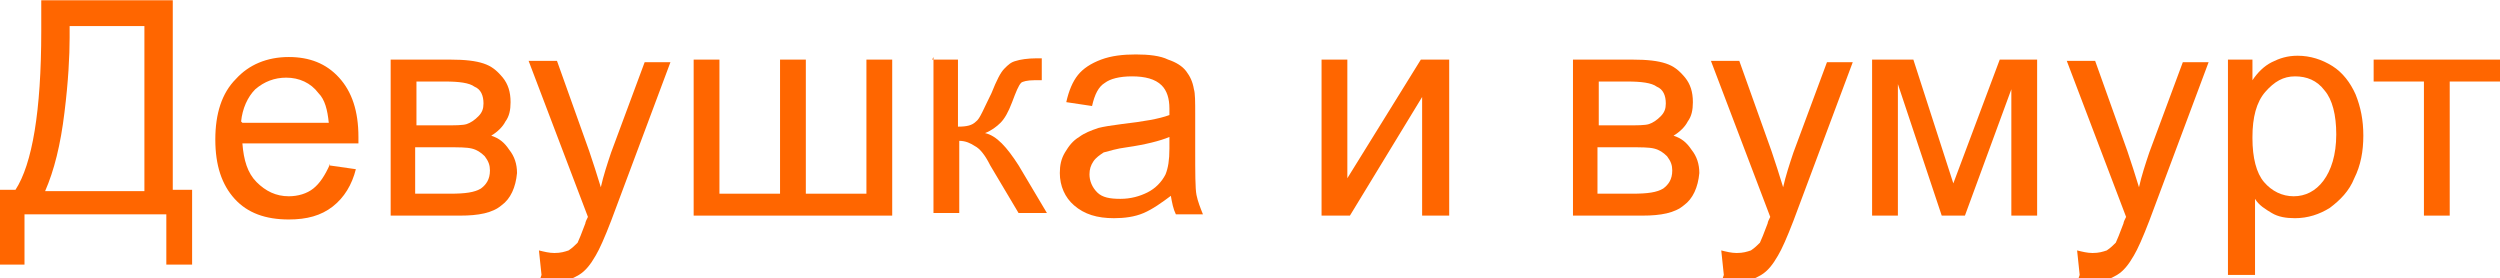
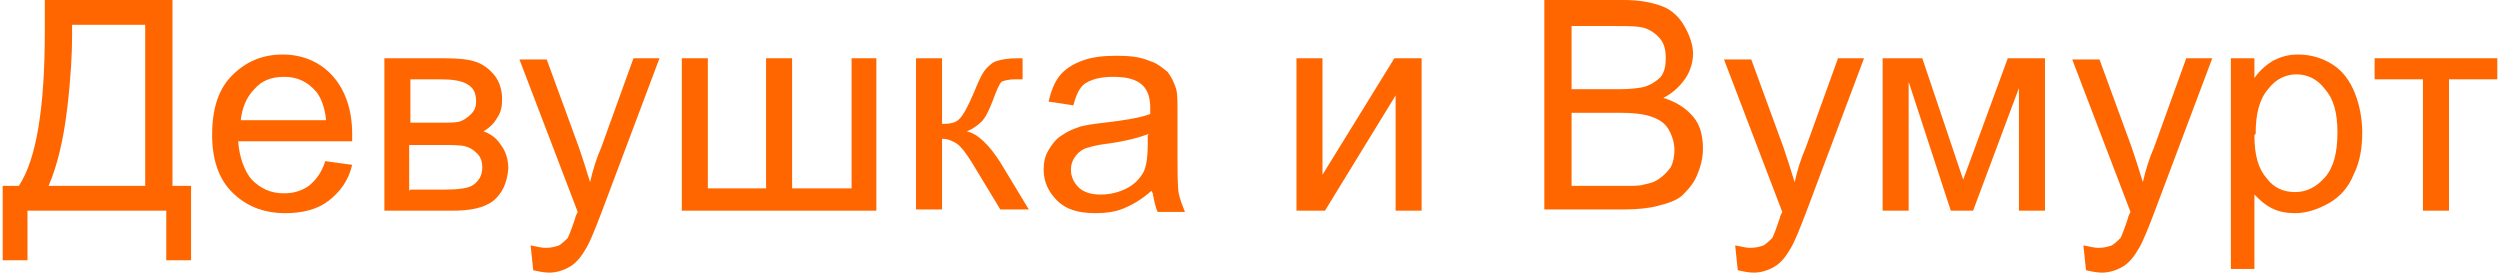
- <svg xmlns="http://www.w3.org/2000/svg" xml:space="preserve" width="21.311mm" height="2.368mm" version="1.1" style="shape-rendering:geometricPrecision; text-rendering:geometricPrecision; image-rendering:optimizeQuality; fill-rule:evenodd; clip-rule:evenodd" viewBox="0 0 19.39 2.15">
+ <svg xmlns="http://www.w3.org/2000/svg" xml:space="preserve" width="21.714mm" height="2.368mm" version="1.1" style="shape-rendering:geometricPrecision; text-rendering:geometricPrecision; image-rendering:optimizeQuality; fill-rule:evenodd; clip-rule:evenodd" viewBox="0 0 20.13 2.2">
  <defs>
    <style type="text/css">
   
    .str0 {stroke:#FF6600;stroke-width:0;stroke-miterlimit:22.926}
    .fil1 {fill:none;fill-rule:nonzero}
    .fil0 {fill:#FF6600;fill-rule:nonzero}
   
  </style>
  </defs>
  <g id="Слой_x0020_1">
-     <path class="fil0" d="M0.33 0l1.01 0 0 1.47 0.15 0 0 0.58 -0.2 0 0 -0.39 -1.1 0 0 0.39 -0.2 0 0 -0.58 0.13 0c0.13,-0.2 0.2,-0.61 0.2,-1.23l0 -0.24zm0.79 0.2l-0.58 0 0 0.09c0,0.14 -0.01,0.34 -0.04,0.58 -0.03,0.25 -0.08,0.45 -0.15,0.61l0.77 0 0 -1.27z" />
-     <path id="_1" class="fil0" d="M2.55 1.28l0.21 0.03c-0.03,0.12 -0.09,0.22 -0.18,0.29 -0.09,0.07 -0.2,0.1 -0.34,0.1 -0.18,0 -0.32,-0.05 -0.42,-0.16 -0.1,-0.11 -0.15,-0.26 -0.15,-0.46 0,-0.2 0.05,-0.36 0.16,-0.47 0.1,-0.11 0.24,-0.17 0.41,-0.17 0.16,0 0.29,0.05 0.39,0.16 0.1,0.11 0.15,0.26 0.15,0.46 0,0.01 -0,0.03 -0,0.05l-0.9 0c0.01,0.13 0.04,0.23 0.11,0.3 0.07,0.07 0.15,0.11 0.25,0.11 0.07,0 0.14,-0.02 0.19,-0.06 0.05,-0.04 0.09,-0.1 0.13,-0.19zm-0.67 -0.33l0.67 0c-0.01,-0.1 -0.03,-0.18 -0.08,-0.23 -0.06,-0.08 -0.15,-0.12 -0.25,-0.12 -0.09,0 -0.17,0.03 -0.24,0.09 -0.06,0.06 -0.1,0.15 -0.11,0.25z" />
-     <path id="_2" class="fil0" d="M3.02 0.46l0.47 0c0.12,0 0.2,0.01 0.26,0.03 0.06,0.02 0.1,0.05 0.15,0.11 0.04,0.05 0.06,0.11 0.06,0.19 0,0.06 -0.01,0.11 -0.04,0.15 -0.02,0.04 -0.06,0.08 -0.11,0.11 0.06,0.02 0.1,0.05 0.14,0.11 0.04,0.05 0.06,0.11 0.06,0.18 -0.01,0.11 -0.05,0.2 -0.12,0.25 -0.07,0.06 -0.18,0.08 -0.32,0.08l-0.54 0 0 -1.21zm0.2 0.51l0.22 0c0.09,0 0.15,-0 0.18,-0.01 0.03,-0.01 0.06,-0.03 0.09,-0.06 0.03,-0.03 0.04,-0.06 0.04,-0.1 0,-0.06 -0.02,-0.11 -0.07,-0.13 -0.04,-0.03 -0.12,-0.04 -0.23,-0.04l-0.22 0 0 0.34zm0 0.53l0.27 0c0.12,0 0.19,-0.01 0.24,-0.04 0.04,-0.03 0.07,-0.07 0.07,-0.14 0,-0.04 -0.01,-0.07 -0.04,-0.11 -0.03,-0.03 -0.06,-0.05 -0.1,-0.06 -0.04,-0.01 -0.1,-0.01 -0.19,-0.01l-0.25 0 0 0.36z" />
-     <path id="_3" class="fil0" d="M4.2 2.13l-0.02 -0.19c0.04,0.01 0.08,0.02 0.12,0.02 0.05,0 0.08,-0.01 0.11,-0.02 0.03,-0.02 0.05,-0.04 0.07,-0.06 0.01,-0.02 0.03,-0.07 0.06,-0.15 0,-0.01 0.01,-0.03 0.02,-0.05l-0.46 -1.21 0.22 0 0.25 0.7c0.03,0.09 0.06,0.18 0.09,0.28 0.02,-0.09 0.05,-0.18 0.08,-0.27l0.26 -0.7 0.2 0 -0.46 1.23c-0.05,0.13 -0.09,0.22 -0.12,0.27 -0.04,0.07 -0.08,0.12 -0.13,0.15 -0.05,0.03 -0.1,0.05 -0.17,0.05 -0.04,0 -0.08,-0.01 -0.13,-0.02z" />
-     <polygon id="_4" class="fil0" points="5.38,0.46 5.58,0.46 5.58,1.5 6.05,1.5 6.05,0.46 6.25,0.46 6.25,1.5 6.72,1.5 6.72,0.46 6.92,0.46 6.92,1.67 5.38,1.67 " />
-     <path id="_5" class="fil0" d="M7.23 0.46l0.2 0 0 0.52c0.07,0 0.11,-0.01 0.14,-0.04 0.03,-0.02 0.06,-0.1 0.12,-0.22 0.04,-0.1 0.07,-0.16 0.1,-0.19 0.03,-0.03 0.05,-0.05 0.09,-0.06 0.03,-0.01 0.09,-0.02 0.16,-0.02l0.04 0 0 0.17 -0.06 -0c-0.05,0 -0.09,0.01 -0.1,0.02 -0.02,0.02 -0.04,0.07 -0.07,0.15 -0.03,0.08 -0.06,0.13 -0.09,0.16 -0.03,0.03 -0.07,0.06 -0.12,0.08 0.09,0.02 0.17,0.11 0.26,0.25l0.22 0.37 -0.22 0 -0.22 -0.37c-0.04,-0.08 -0.08,-0.13 -0.12,-0.15 -0.03,-0.02 -0.07,-0.04 -0.12,-0.04l0 0.56 -0.2 0 0 -1.21z" />
-     <path id="_6" class="fil0" d="M9.09 1.51c-0.08,0.06 -0.15,0.11 -0.22,0.14 -0.07,0.03 -0.15,0.04 -0.23,0.04 -0.13,0 -0.23,-0.03 -0.31,-0.1 -0.07,-0.06 -0.11,-0.15 -0.11,-0.25 0,-0.06 0.01,-0.11 0.04,-0.16 0.03,-0.05 0.06,-0.09 0.11,-0.12 0.04,-0.03 0.09,-0.05 0.15,-0.07 0.04,-0.01 0.1,-0.02 0.18,-0.03 0.17,-0.02 0.29,-0.04 0.37,-0.07 0,-0.03 0,-0.05 0,-0.05 0,-0.08 -0.02,-0.14 -0.06,-0.18 -0.05,-0.05 -0.13,-0.07 -0.23,-0.07 -0.1,0 -0.17,0.02 -0.21,0.05 -0.05,0.03 -0.08,0.09 -0.1,0.18l-0.2 -0.03c0.02,-0.09 0.05,-0.16 0.09,-0.21 0.04,-0.05 0.1,-0.09 0.18,-0.12 0.08,-0.03 0.17,-0.04 0.27,-0.04 0.1,0 0.19,0.01 0.25,0.04 0.06,0.02 0.11,0.05 0.14,0.09 0.03,0.04 0.05,0.08 0.06,0.14 0.01,0.03 0.01,0.1 0.01,0.19l0 0.27c0,0.19 0,0.31 0.01,0.36 0.01,0.05 0.03,0.1 0.05,0.15l-0.21 0c-0.02,-0.04 -0.03,-0.09 -0.04,-0.15zm-0.02 -0.45c-0.07,0.03 -0.19,0.06 -0.33,0.08 -0.08,0.01 -0.14,0.03 -0.18,0.04 -0.03,0.02 -0.06,0.04 -0.08,0.07 -0.02,0.03 -0.03,0.06 -0.03,0.1 0,0.05 0.02,0.1 0.06,0.14 0.04,0.04 0.1,0.05 0.18,0.05 0.08,0 0.15,-0.02 0.21,-0.05 0.06,-0.03 0.11,-0.08 0.14,-0.14 0.02,-0.05 0.03,-0.11 0.03,-0.2l0 -0.07z" />
-     <polygon id="_7" class="fil0" points="10.25,0.46 10.45,0.46 10.45,1.38 11.02,0.46 11.24,0.46 11.24,1.67 11.03,1.67 11.03,0.75 10.47,1.67 10.25,1.67 " />
-     <path id="_8" class="fil0" d="M12.19 0.46l0.47 0c0.12,0 0.2,0.01 0.26,0.03 0.06,0.02 0.1,0.05 0.15,0.11 0.04,0.05 0.06,0.11 0.06,0.19 0,0.06 -0.01,0.11 -0.04,0.15 -0.02,0.04 -0.06,0.08 -0.11,0.11 0.06,0.02 0.1,0.05 0.14,0.11 0.04,0.05 0.06,0.11 0.06,0.18 -0.01,0.11 -0.05,0.2 -0.12,0.25 -0.07,0.06 -0.18,0.08 -0.32,0.08l-0.54 0 0 -1.21zm0.2 0.51l0.22 0c0.09,0 0.15,-0 0.18,-0.01 0.03,-0.01 0.06,-0.03 0.09,-0.06 0.03,-0.03 0.04,-0.06 0.04,-0.1 0,-0.06 -0.02,-0.11 -0.07,-0.13 -0.04,-0.03 -0.12,-0.04 -0.23,-0.04l-0.22 0 0 0.34zm0 0.53l0.27 0c0.12,0 0.19,-0.01 0.24,-0.04 0.04,-0.03 0.07,-0.07 0.07,-0.14 0,-0.04 -0.01,-0.07 -0.04,-0.11 -0.03,-0.03 -0.06,-0.05 -0.1,-0.06 -0.04,-0.01 -0.1,-0.01 -0.19,-0.01l-0.25 0 0 0.36z" />
-     <path id="_9" class="fil0" d="M13.37 2.13l-0.02 -0.19c0.04,0.01 0.08,0.02 0.12,0.02 0.05,0 0.08,-0.01 0.11,-0.02 0.03,-0.02 0.05,-0.04 0.07,-0.06 0.01,-0.02 0.03,-0.07 0.06,-0.15 0,-0.01 0.01,-0.03 0.02,-0.05l-0.46 -1.21 0.22 0 0.25 0.7c0.03,0.09 0.06,0.18 0.09,0.28 0.02,-0.09 0.05,-0.18 0.08,-0.27l0.26 -0.7 0.2 0 -0.46 1.23c-0.05,0.13 -0.09,0.22 -0.12,0.27 -0.04,0.07 -0.08,0.12 -0.13,0.15 -0.05,0.03 -0.1,0.05 -0.17,0.05 -0.04,0 -0.08,-0.01 -0.13,-0.02z" />
-     <polygon id="_10" class="fil0" points="14.52,0.46 14.84,0.46 15.15,1.42 15.51,0.46 15.8,0.46 15.8,1.67 15.6,1.67 15.6,0.69 15.24,1.67 15.06,1.67 14.72,0.65 14.72,1.67 14.52,1.67 " />
-     <path id="_11" class="fil0" d="M16.13 2.13l-0.02 -0.19c0.04,0.01 0.08,0.02 0.12,0.02 0.05,0 0.08,-0.01 0.11,-0.02 0.03,-0.02 0.05,-0.04 0.07,-0.06 0.01,-0.02 0.03,-0.07 0.06,-0.15 0,-0.01 0.01,-0.03 0.02,-0.05l-0.46 -1.21 0.22 0 0.25 0.7c0.03,0.09 0.06,0.18 0.09,0.28 0.02,-0.09 0.05,-0.18 0.08,-0.27l0.26 -0.7 0.2 0 -0.46 1.23c-0.05,0.13 -0.09,0.22 -0.12,0.27 -0.04,0.07 -0.08,0.12 -0.13,0.15 -0.05,0.03 -0.1,0.05 -0.17,0.05 -0.04,0 -0.08,-0.01 -0.13,-0.02z" />
-     <path id="_12" class="fil0" d="M17.28 2.13l0 -1.67 0.19 0 0 0.16c0.04,-0.06 0.09,-0.11 0.15,-0.14 0.06,-0.03 0.12,-0.05 0.2,-0.05 0.1,0 0.19,0.03 0.27,0.08 0.08,0.05 0.14,0.13 0.18,0.22 0.04,0.1 0.06,0.2 0.06,0.32 0,0.12 -0.02,0.23 -0.07,0.33 -0.04,0.1 -0.11,0.17 -0.19,0.23 -0.08,0.05 -0.17,0.08 -0.27,0.08 -0.07,0 -0.13,-0.01 -0.18,-0.04 -0.05,-0.03 -0.1,-0.06 -0.13,-0.11l0 0.59 -0.2 0zm0.19 -1.06c0,0.15 0.03,0.27 0.09,0.34 0.06,0.07 0.14,0.11 0.23,0.11 0.09,0 0.17,-0.04 0.23,-0.12 0.06,-0.08 0.1,-0.2 0.1,-0.36 0,-0.15 -0.03,-0.27 -0.09,-0.34 -0.06,-0.08 -0.14,-0.11 -0.23,-0.11 -0.09,0 -0.16,0.04 -0.23,0.12 -0.07,0.08 -0.1,0.2 -0.1,0.35z" />
-     <polygon id="_13" class="fil0" points="18.41,0.46 19.39,0.46 19.39,0.63 19,0.63 19,1.67 18.8,1.67 18.8,0.63 18.41,0.63 " />
-     <path id="_14" class="fil1 str0" d="M0.33 0l1.01 0 0 1.47 0.15 0 0 0.58 -0.2 0 0 -0.39 -1.1 0 0 0.39 -0.2 0 0 -0.58 0.13 0c0.13,-0.2 0.2,-0.61 0.2,-1.23l0 -0.24zm0.79 0.2l-0.58 0 0 0.09c0,0.14 -0.01,0.34 -0.04,0.58 -0.03,0.25 -0.08,0.45 -0.15,0.61l0.77 0 0 -1.27z" />
-     <path id="_15" class="fil1 str0" d="M2.55 1.28l0.21 0.03c-0.03,0.12 -0.09,0.22 -0.18,0.29 -0.09,0.07 -0.2,0.1 -0.34,0.1 -0.18,0 -0.32,-0.05 -0.42,-0.16 -0.1,-0.11 -0.15,-0.26 -0.15,-0.46 0,-0.2 0.05,-0.36 0.16,-0.47 0.1,-0.11 0.24,-0.17 0.41,-0.17 0.16,0 0.29,0.05 0.39,0.16 0.1,0.11 0.15,0.26 0.15,0.46 0,0.01 -0,0.03 -0,0.05l-0.9 0c0.01,0.13 0.04,0.23 0.11,0.3 0.07,0.07 0.15,0.11 0.25,0.11 0.07,0 0.14,-0.02 0.19,-0.06 0.05,-0.04 0.09,-0.1 0.13,-0.19zm-0.67 -0.33l0.67 0c-0.01,-0.1 -0.03,-0.18 -0.08,-0.23 -0.06,-0.08 -0.15,-0.12 -0.25,-0.12 -0.09,0 -0.17,0.03 -0.24,0.09 -0.06,0.06 -0.1,0.15 -0.11,0.25z" />
-     <path id="_16" class="fil1 str0" d="M3.02 0.46l0.47 0c0.12,0 0.2,0.01 0.26,0.03 0.06,0.02 0.1,0.05 0.15,0.11 0.04,0.05 0.06,0.11 0.06,0.19 0,0.06 -0.01,0.11 -0.04,0.15 -0.02,0.04 -0.06,0.08 -0.11,0.11 0.06,0.02 0.1,0.05 0.14,0.11 0.04,0.05 0.06,0.11 0.06,0.18 -0.01,0.11 -0.05,0.2 -0.12,0.25 -0.07,0.06 -0.18,0.08 -0.32,0.08l-0.54 0 0 -1.21zm0.2 0.51l0.22 0c0.09,0 0.15,-0 0.18,-0.01 0.03,-0.01 0.06,-0.03 0.09,-0.06 0.03,-0.03 0.04,-0.06 0.04,-0.1 0,-0.06 -0.02,-0.11 -0.07,-0.13 -0.04,-0.03 -0.12,-0.04 -0.23,-0.04l-0.22 0 0 0.34zm0 0.53l0.27 0c0.12,0 0.19,-0.01 0.24,-0.04 0.04,-0.03 0.07,-0.07 0.07,-0.14 0,-0.04 -0.01,-0.07 -0.04,-0.11 -0.03,-0.03 -0.06,-0.05 -0.1,-0.06 -0.04,-0.01 -0.1,-0.01 -0.19,-0.01l-0.25 0 0 0.36z" />
-     <path id="_17" class="fil1 str0" d="M4.2 2.13l-0.02 -0.19c0.04,0.01 0.08,0.02 0.12,0.02 0.05,0 0.08,-0.01 0.11,-0.02 0.03,-0.02 0.05,-0.04 0.07,-0.06 0.01,-0.02 0.03,-0.07 0.06,-0.15 0,-0.01 0.01,-0.03 0.02,-0.05l-0.46 -1.21 0.22 0 0.25 0.7c0.03,0.09 0.06,0.18 0.09,0.28 0.02,-0.09 0.05,-0.18 0.08,-0.27l0.26 -0.7 0.2 0 -0.46 1.23c-0.05,0.13 -0.09,0.22 -0.12,0.27 -0.04,0.07 -0.08,0.12 -0.13,0.15 -0.05,0.03 -0.1,0.05 -0.17,0.05 -0.04,0 -0.08,-0.01 -0.13,-0.02z" />
-     <polygon id="_18" class="fil1 str0" points="5.38,0.46 5.58,0.46 5.58,1.5 6.05,1.5 6.05,0.46 6.25,0.46 6.25,1.5 6.72,1.5 6.72,0.46 6.92,0.46 6.92,1.67 5.38,1.67 " />
-     <path id="_19" class="fil1 str0" d="M7.23 0.46l0.2 0 0 0.52c0.07,0 0.11,-0.01 0.14,-0.04 0.03,-0.02 0.06,-0.1 0.12,-0.22 0.04,-0.1 0.07,-0.16 0.1,-0.19 0.03,-0.03 0.05,-0.05 0.09,-0.06 0.03,-0.01 0.09,-0.02 0.16,-0.02l0.04 0 0 0.17 -0.06 -0c-0.05,0 -0.09,0.01 -0.1,0.02 -0.02,0.02 -0.04,0.07 -0.07,0.15 -0.03,0.08 -0.06,0.13 -0.09,0.16 -0.03,0.03 -0.07,0.06 -0.12,0.08 0.09,0.02 0.17,0.11 0.26,0.25l0.22 0.37 -0.22 0 -0.22 -0.37c-0.04,-0.08 -0.08,-0.13 -0.12,-0.15 -0.03,-0.02 -0.07,-0.04 -0.12,-0.04l0 0.56 -0.2 0 0 -1.21z" />
-     <path id="_20" class="fil1 str0" d="M9.09 1.51c-0.08,0.06 -0.15,0.11 -0.22,0.14 -0.07,0.03 -0.15,0.04 -0.23,0.04 -0.13,0 -0.23,-0.03 -0.31,-0.1 -0.07,-0.06 -0.11,-0.15 -0.11,-0.25 0,-0.06 0.01,-0.11 0.04,-0.16 0.03,-0.05 0.06,-0.09 0.11,-0.12 0.04,-0.03 0.09,-0.05 0.15,-0.07 0.04,-0.01 0.1,-0.02 0.18,-0.03 0.17,-0.02 0.29,-0.04 0.37,-0.07 0,-0.03 0,-0.05 0,-0.05 0,-0.08 -0.02,-0.14 -0.06,-0.18 -0.05,-0.05 -0.13,-0.07 -0.23,-0.07 -0.1,0 -0.17,0.02 -0.21,0.05 -0.05,0.03 -0.08,0.09 -0.1,0.18l-0.2 -0.03c0.02,-0.09 0.05,-0.16 0.09,-0.21 0.04,-0.05 0.1,-0.09 0.18,-0.12 0.08,-0.03 0.17,-0.04 0.27,-0.04 0.1,0 0.19,0.01 0.25,0.04 0.06,0.02 0.11,0.05 0.14,0.09 0.03,0.04 0.05,0.08 0.06,0.14 0.01,0.03 0.01,0.1 0.01,0.19l0 0.27c0,0.19 0,0.31 0.01,0.36 0.01,0.05 0.03,0.1 0.05,0.15l-0.21 0c-0.02,-0.04 -0.03,-0.09 -0.04,-0.15zm-0.02 -0.45c-0.07,0.03 -0.19,0.06 -0.33,0.08 -0.08,0.01 -0.14,0.03 -0.18,0.04 -0.03,0.02 -0.06,0.04 -0.08,0.07 -0.02,0.03 -0.03,0.06 -0.03,0.1 0,0.05 0.02,0.1 0.06,0.14 0.04,0.04 0.1,0.05 0.18,0.05 0.08,0 0.15,-0.02 0.21,-0.05 0.06,-0.03 0.11,-0.08 0.14,-0.14 0.02,-0.05 0.03,-0.11 0.03,-0.2l0 -0.07z" />
-     <polygon id="_21" class="fil1 str0" points="10.25,0.46 10.45,0.46 10.45,1.38 11.02,0.46 11.24,0.46 11.24,1.67 11.03,1.67 11.03,0.75 10.47,1.67 10.25,1.67 " />
-     <path id="_22" class="fil1 str0" d="M12.19 0.46l0.47 0c0.12,0 0.2,0.01 0.26,0.03 0.06,0.02 0.1,0.05 0.15,0.11 0.04,0.05 0.06,0.11 0.06,0.19 0,0.06 -0.01,0.11 -0.04,0.15 -0.02,0.04 -0.06,0.08 -0.11,0.11 0.06,0.02 0.1,0.05 0.14,0.11 0.04,0.05 0.06,0.11 0.06,0.18 -0.01,0.11 -0.05,0.2 -0.12,0.25 -0.07,0.06 -0.18,0.08 -0.32,0.08l-0.54 0 0 -1.21zm0.2 0.51l0.22 0c0.09,0 0.15,-0 0.18,-0.01 0.03,-0.01 0.06,-0.03 0.09,-0.06 0.03,-0.03 0.04,-0.06 0.04,-0.1 0,-0.06 -0.02,-0.11 -0.07,-0.13 -0.04,-0.03 -0.12,-0.04 -0.23,-0.04l-0.22 0 0 0.34zm0 0.53l0.27 0c0.12,0 0.19,-0.01 0.24,-0.04 0.04,-0.03 0.07,-0.07 0.07,-0.14 0,-0.04 -0.01,-0.07 -0.04,-0.11 -0.03,-0.03 -0.06,-0.05 -0.1,-0.06 -0.04,-0.01 -0.1,-0.01 -0.19,-0.01l-0.25 0 0 0.36z" />
-     <path id="_23" class="fil1 str0" d="M13.37 2.13l-0.02 -0.19c0.04,0.01 0.08,0.02 0.12,0.02 0.05,0 0.08,-0.01 0.11,-0.02 0.03,-0.02 0.05,-0.04 0.07,-0.06 0.01,-0.02 0.03,-0.07 0.06,-0.15 0,-0.01 0.01,-0.03 0.02,-0.05l-0.46 -1.21 0.22 0 0.25 0.7c0.03,0.09 0.06,0.18 0.09,0.28 0.02,-0.09 0.05,-0.18 0.08,-0.27l0.26 -0.7 0.2 0 -0.46 1.23c-0.05,0.13 -0.09,0.22 -0.12,0.27 -0.04,0.07 -0.08,0.12 -0.13,0.15 -0.05,0.03 -0.1,0.05 -0.17,0.05 -0.04,0 -0.08,-0.01 -0.13,-0.02z" />
-     <polygon id="_24" class="fil1 str0" points="14.52,0.46 14.84,0.46 15.15,1.42 15.51,0.46 15.8,0.46 15.8,1.67 15.6,1.67 15.6,0.69 15.24,1.67 15.06,1.67 14.72,0.65 14.72,1.67 14.52,1.67 " />
-     <path id="_25" class="fil1 str0" d="M16.13 2.13l-0.02 -0.19c0.04,0.01 0.08,0.02 0.12,0.02 0.05,0 0.08,-0.01 0.11,-0.02 0.03,-0.02 0.05,-0.04 0.07,-0.06 0.01,-0.02 0.03,-0.07 0.06,-0.15 0,-0.01 0.01,-0.03 0.02,-0.05l-0.46 -1.21 0.22 0 0.25 0.7c0.03,0.09 0.06,0.18 0.09,0.28 0.02,-0.09 0.05,-0.18 0.08,-0.27l0.26 -0.7 0.2 0 -0.46 1.23c-0.05,0.13 -0.09,0.22 -0.12,0.27 -0.04,0.07 -0.08,0.12 -0.13,0.15 -0.05,0.03 -0.1,0.05 -0.17,0.05 -0.04,0 -0.08,-0.01 -0.13,-0.02z" />
-     <path id="_26" class="fil1 str0" d="M17.28 2.13l0 -1.67 0.19 0 0 0.16c0.04,-0.06 0.09,-0.11 0.15,-0.14 0.06,-0.03 0.12,-0.05 0.2,-0.05 0.1,0 0.19,0.03 0.27,0.08 0.08,0.05 0.14,0.13 0.18,0.22 0.04,0.1 0.06,0.2 0.06,0.32 0,0.12 -0.02,0.23 -0.07,0.33 -0.04,0.1 -0.11,0.17 -0.19,0.23 -0.08,0.05 -0.17,0.08 -0.27,0.08 -0.07,0 -0.13,-0.01 -0.18,-0.04 -0.05,-0.03 -0.1,-0.06 -0.13,-0.11l0 0.59 -0.2 0zm0.19 -1.06c0,0.15 0.03,0.27 0.09,0.34 0.06,0.07 0.14,0.11 0.23,0.11 0.09,0 0.17,-0.04 0.23,-0.12 0.06,-0.08 0.1,-0.2 0.1,-0.36 0,-0.15 -0.03,-0.27 -0.09,-0.34 -0.06,-0.08 -0.14,-0.11 -0.23,-0.11 -0.09,0 -0.16,0.04 -0.23,0.12 -0.07,0.08 -0.1,0.2 -0.1,0.35z" />
-     <polygon id="_27" class="fil1 str0" points="18.41,0.46 19.39,0.46 19.39,0.63 19,0.63 19,1.67 18.8,1.67 18.8,0.63 18.41,0.63 " />
+     <path class="fil0" d="M0.34 0l1.03 0 0 1.5 0.15 0 0 0.6 -0.2 0 0 -0.4 -1.12 0 0 0.4 -0.2 0 0 -0.6 0.13 0c0.14,-0.21 0.21,-0.62 0.21,-1.25l0 -0.25zm0.81 0.2l-0.59 0 0 0.09c0,0.14 -0.01,0.34 -0.04,0.59 -0.03,0.25 -0.08,0.46 -0.15,0.62l0.78 0 0 -1.3z" />
+     <path id="_1" class="fil0" d="M2.6 1.3l0.22 0.03c-0.03,0.13 -0.1,0.22 -0.19,0.29 -0.09,0.07 -0.21,0.1 -0.35,0.1 -0.18,0 -0.32,-0.06 -0.43,-0.17 -0.11,-0.11 -0.16,-0.27 -0.16,-0.46 0,-0.21 0.05,-0.37 0.16,-0.48 0.11,-0.11 0.24,-0.17 0.41,-0.17 0.16,0 0.3,0.06 0.4,0.17 0.1,0.11 0.16,0.27 0.16,0.47 0,0.01 -0,0.03 -0,0.06l-0.92 0c0.01,0.13 0.05,0.24 0.11,0.31 0.07,0.07 0.15,0.11 0.26,0.11 0.08,0 0.14,-0.02 0.2,-0.06 0.05,-0.04 0.1,-0.1 0.13,-0.19zm-0.68 -0.33l0.69 0c-0.01,-0.1 -0.04,-0.18 -0.08,-0.23 -0.07,-0.08 -0.15,-0.12 -0.26,-0.12 -0.1,0 -0.18,0.03 -0.24,0.1 -0.06,0.06 -0.1,0.15 -0.11,0.26z" />
+     <path id="_2" class="fil0" d="M3.08 0.47l0.48 0c0.12,0 0.21,0.01 0.26,0.03 0.06,0.02 0.11,0.06 0.15,0.11 0.04,0.05 0.06,0.12 0.06,0.19 0,0.06 -0.01,0.11 -0.04,0.15 -0.02,0.04 -0.06,0.08 -0.11,0.11 0.06,0.02 0.11,0.06 0.14,0.11 0.04,0.05 0.06,0.12 0.06,0.19 -0.01,0.12 -0.05,0.2 -0.12,0.26 -0.08,0.06 -0.19,0.08 -0.33,0.08l-0.55 0 0 -1.23zm0.21 0.52l0.22 0c0.09,0 0.15,-0 0.18,-0.01 0.03,-0.01 0.06,-0.03 0.09,-0.06 0.03,-0.03 0.04,-0.06 0.04,-0.1 0,-0.07 -0.02,-0.11 -0.07,-0.14 -0.05,-0.03 -0.12,-0.04 -0.23,-0.04l-0.23 0 0 0.35zm0 0.54l0.27 0c0.12,0 0.2,-0.01 0.24,-0.04 0.04,-0.03 0.07,-0.07 0.07,-0.14 0,-0.04 -0.01,-0.08 -0.04,-0.11 -0.03,-0.03 -0.06,-0.05 -0.1,-0.06 -0.04,-0.01 -0.11,-0.01 -0.2,-0.01l-0.25 0 0 0.37z" />
+     <path id="_3" class="fil0" d="M4.28 2.17l-0.02 -0.19c0.05,0.01 0.09,0.02 0.12,0.02 0.05,0 0.08,-0.01 0.11,-0.02 0.03,-0.02 0.05,-0.04 0.07,-0.06 0.01,-0.02 0.03,-0.07 0.06,-0.16 0,-0.01 0.01,-0.03 0.02,-0.05l-0.47 -1.23 0.22 0 0.26 0.71c0.03,0.09 0.06,0.18 0.09,0.28 0.02,-0.09 0.05,-0.19 0.09,-0.28l0.26 -0.72 0.21 0 -0.47 1.25c-0.05,0.13 -0.09,0.23 -0.12,0.28 -0.04,0.07 -0.08,0.12 -0.13,0.15 -0.05,0.03 -0.11,0.05 -0.17,0.05 -0.04,0 -0.09,-0.01 -0.13,-0.02z" />
+     <polygon id="_4" class="fil0" points="5.48,0.47 5.69,0.47 5.69,1.52 6.16,1.52 6.16,0.47 6.37,0.47 6.37,1.52 6.85,1.52 6.85,0.47 7.05,0.47 7.05,1.7 5.48,1.7 " />
+     <path id="_5" class="fil0" d="M7.37 0.47l0.21 0 0 0.53c0.07,0 0.11,-0.01 0.14,-0.04 0.03,-0.03 0.07,-0.1 0.12,-0.22 0.04,-0.1 0.07,-0.16 0.1,-0.19 0.03,-0.03 0.05,-0.05 0.09,-0.06 0.03,-0.01 0.09,-0.02 0.16,-0.02l0.04 0 0 0.17 -0.06 -0c-0.05,0 -0.09,0.01 -0.11,0.02 -0.02,0.02 -0.04,0.07 -0.07,0.15 -0.03,0.08 -0.06,0.14 -0.09,0.17 -0.03,0.03 -0.07,0.06 -0.12,0.08 0.09,0.02 0.18,0.11 0.27,0.25l0.23 0.38 -0.23 0 -0.23 -0.38c-0.05,-0.08 -0.09,-0.13 -0.12,-0.15 -0.03,-0.02 -0.07,-0.04 -0.12,-0.04l0 0.57 -0.21 0 0 -1.23z" />
+     <path id="_6" class="fil0" d="M9.27 1.54c-0.08,0.07 -0.15,0.11 -0.22,0.14 -0.07,0.03 -0.15,0.04 -0.23,0.04 -0.14,0 -0.24,-0.03 -0.31,-0.1 -0.07,-0.07 -0.11,-0.15 -0.11,-0.25 0,-0.06 0.01,-0.11 0.04,-0.16 0.03,-0.05 0.06,-0.09 0.11,-0.12 0.04,-0.03 0.09,-0.05 0.15,-0.07 0.04,-0.01 0.1,-0.02 0.19,-0.03 0.17,-0.02 0.29,-0.04 0.37,-0.07 0,-0.03 0,-0.05 0,-0.05 0,-0.08 -0.02,-0.14 -0.06,-0.18 -0.05,-0.05 -0.13,-0.07 -0.24,-0.07 -0.1,0 -0.17,0.02 -0.22,0.05 -0.05,0.03 -0.08,0.1 -0.1,0.18l-0.2 -0.03c0.02,-0.09 0.05,-0.16 0.09,-0.21 0.04,-0.05 0.1,-0.09 0.18,-0.12 0.08,-0.03 0.17,-0.04 0.28,-0.04 0.11,0 0.19,0.01 0.26,0.04 0.07,0.02 0.11,0.06 0.15,0.09 0.03,0.04 0.05,0.08 0.07,0.14 0.01,0.04 0.01,0.1 0.01,0.19l0 0.28c0,0.19 0,0.32 0.01,0.37 0.01,0.05 0.03,0.1 0.05,0.15l-0.22 0c-0.02,-0.04 -0.03,-0.1 -0.04,-0.15zm-0.02 -0.46c-0.08,0.03 -0.19,0.06 -0.34,0.08 -0.09,0.01 -0.15,0.03 -0.18,0.04 -0.04,0.02 -0.06,0.04 -0.08,0.07 -0.02,0.03 -0.03,0.06 -0.03,0.1 0,0.05 0.02,0.1 0.06,0.14 0.04,0.04 0.1,0.06 0.18,0.06 0.08,0 0.15,-0.02 0.21,-0.05 0.06,-0.03 0.11,-0.08 0.14,-0.14 0.02,-0.05 0.03,-0.12 0.03,-0.21l0 -0.08z" />
+     <polygon id="_7" class="fil0" points="10.44,0.47 10.65,0.47 10.65,1.41 11.23,0.47 11.45,0.47 11.45,1.7 11.24,1.7 11.24,0.77 10.67,1.7 10.44,1.7 " />
+     <path id="_8" class="fil0" d="M14 2.17l-0.02 -0.19c0.05,0.01 0.09,0.02 0.12,0.02 0.05,0 0.08,-0.01 0.11,-0.02 0.03,-0.02 0.05,-0.04 0.07,-0.06 0.01,-0.02 0.03,-0.07 0.06,-0.16 0,-0.01 0.01,-0.03 0.02,-0.05l-0.47 -1.23 0.22 0 0.26 0.71c0.03,0.09 0.06,0.18 0.09,0.28 0.02,-0.09 0.05,-0.19 0.09,-0.28l0.26 -0.72 0.21 0 -0.47 1.25c-0.05,0.13 -0.09,0.23 -0.12,0.28 -0.04,0.07 -0.08,0.12 -0.13,0.15 -0.05,0.03 -0.11,0.05 -0.17,0.05 -0.04,0 -0.09,-0.01 -0.13,-0.02z" />
+     <polygon id="_9" class="fil0" points="15.17,0.47 15.49,0.47 15.82,1.45 16.18,0.47 16.48,0.47 16.48,1.7 16.27,1.7 16.27,0.71 15.9,1.7 15.72,1.7 15.38,0.66 15.38,1.7 15.17,1.7 " />
+     <path id="_10" class="fil0" d="M16.81 2.17l-0.02 -0.19c0.05,0.01 0.09,0.02 0.12,0.02 0.05,0 0.08,-0.01 0.11,-0.02 0.03,-0.02 0.05,-0.04 0.07,-0.06 0.01,-0.02 0.03,-0.07 0.06,-0.16 0,-0.01 0.01,-0.03 0.02,-0.05l-0.47 -1.23 0.22 0 0.26 0.71c0.03,0.09 0.06,0.18 0.09,0.28 0.02,-0.09 0.05,-0.19 0.09,-0.28l0.26 -0.72 0.21 0 -0.47 1.25c-0.05,0.13 -0.09,0.23 -0.12,0.28 -0.04,0.07 -0.08,0.12 -0.13,0.15 -0.05,0.03 -0.11,0.05 -0.17,0.05 -0.04,0 -0.09,-0.01 -0.13,-0.02z" />
+     <path id="_11" class="fil0" d="M17.98 2.17l0 -1.7 0.19 0 0 0.16c0.04,-0.06 0.1,-0.11 0.15,-0.14 0.06,-0.03 0.12,-0.05 0.2,-0.05 0.11,0 0.2,0.03 0.28,0.08 0.08,0.05 0.14,0.13 0.18,0.23 0.04,0.1 0.06,0.21 0.06,0.32 0,0.13 -0.02,0.24 -0.07,0.34 -0.04,0.1 -0.11,0.18 -0.2,0.23 -0.09,0.05 -0.18,0.08 -0.27,0.08 -0.07,0 -0.13,-0.01 -0.19,-0.04 -0.06,-0.03 -0.1,-0.07 -0.14,-0.11l0 0.6 -0.21 0zm0.19 -1.08c0,0.16 0.03,0.27 0.1,0.35 0.06,0.08 0.14,0.11 0.23,0.11 0.09,0 0.17,-0.04 0.24,-0.12 0.07,-0.08 0.1,-0.2 0.1,-0.36 0,-0.16 -0.03,-0.27 -0.1,-0.35 -0.06,-0.08 -0.14,-0.12 -0.23,-0.12 -0.09,0 -0.17,0.04 -0.23,0.12 -0.07,0.08 -0.1,0.2 -0.1,0.36z" />
+     <polygon id="_12" class="fil0" points="19.14,0.47 20.13,0.47 20.13,0.64 19.74,0.64 19.74,1.7 19.53,1.7 19.53,0.64 19.14,0.64 " />
+     <path id="_13" class="fil0" d="M12.44 1.7l0 -1.7 0.64 0c0.13,0 0.23,0.02 0.31,0.05 0.08,0.03 0.14,0.09 0.18,0.16 0.04,0.07 0.07,0.15 0.07,0.22 0,0.07 -0.02,0.14 -0.06,0.2 -0.04,0.06 -0.1,0.12 -0.18,0.16 0.1,0.03 0.18,0.08 0.24,0.15 0.06,0.07 0.08,0.16 0.08,0.26 0,0.08 -0.02,0.15 -0.05,0.22 -0.03,0.07 -0.08,0.12 -0.12,0.16 -0.05,0.04 -0.11,0.06 -0.19,0.08 -0.07,0.02 -0.17,0.03 -0.27,0.03l-0.65 0zm0.23 -0.98l0.37 0c0.1,0 0.17,-0.01 0.21,-0.02 0.06,-0.02 0.1,-0.05 0.13,-0.08 0.03,-0.04 0.04,-0.09 0.04,-0.15 0,-0.06 -0.01,-0.11 -0.04,-0.15 -0.03,-0.04 -0.07,-0.07 -0.12,-0.09 -0.05,-0.02 -0.14,-0.02 -0.26,-0.02l-0.34 0 0 0.51zm0 0.78l0.42 0c0.07,0 0.12,-0 0.15,-0.01 0.05,-0.01 0.09,-0.02 0.13,-0.05 0.03,-0.02 0.06,-0.05 0.09,-0.09 0.02,-0.04 0.03,-0.09 0.03,-0.14 0,-0.06 -0.02,-0.12 -0.05,-0.17 -0.03,-0.05 -0.08,-0.08 -0.14,-0.1 -0.06,-0.02 -0.14,-0.03 -0.25,-0.03l-0.39 0 0 0.59z" />
+     <path id="_14" class="fil1 str0" d="M0.34 0l1.03 0 0 1.5 0.15 0 0 0.6 -0.2 0 0 -0.4 -1.12 0 0 0.4 -0.2 0 0 -0.6 0.13 0c0.14,-0.21 0.21,-0.62 0.21,-1.25l0 -0.25zm0.81 0.2l-0.59 0 0 0.09c0,0.14 -0.01,0.34 -0.04,0.59 -0.03,0.25 -0.08,0.46 -0.15,0.62l0.78 0 0 -1.3z" />
+     <path id="_15" class="fil1 str0" d="M2.6 1.3l0.22 0.03c-0.03,0.13 -0.1,0.22 -0.19,0.29 -0.09,0.07 -0.21,0.1 -0.35,0.1 -0.18,0 -0.32,-0.06 -0.43,-0.17 -0.11,-0.11 -0.16,-0.27 -0.16,-0.46 0,-0.21 0.05,-0.37 0.16,-0.48 0.11,-0.11 0.24,-0.17 0.41,-0.17 0.16,0 0.3,0.06 0.4,0.17 0.1,0.11 0.16,0.27 0.16,0.47 0,0.01 -0,0.03 -0,0.06l-0.92 0c0.01,0.13 0.05,0.24 0.11,0.31 0.07,0.07 0.15,0.11 0.26,0.11 0.08,0 0.14,-0.02 0.2,-0.06 0.05,-0.04 0.1,-0.1 0.13,-0.19zm-0.68 -0.33l0.69 0c-0.01,-0.1 -0.04,-0.18 -0.08,-0.23 -0.07,-0.08 -0.15,-0.12 -0.26,-0.12 -0.1,0 -0.18,0.03 -0.24,0.1 -0.06,0.06 -0.1,0.15 -0.11,0.26z" />
+     <path id="_16" class="fil1 str0" d="M3.08 0.47l0.48 0c0.12,0 0.21,0.01 0.26,0.03 0.06,0.02 0.11,0.06 0.15,0.11 0.04,0.05 0.06,0.12 0.06,0.19 0,0.06 -0.01,0.11 -0.04,0.15 -0.02,0.04 -0.06,0.08 -0.11,0.11 0.06,0.02 0.11,0.06 0.14,0.11 0.04,0.05 0.06,0.12 0.06,0.19 -0.01,0.12 -0.05,0.2 -0.12,0.26 -0.08,0.06 -0.19,0.08 -0.33,0.08l-0.55 0 0 -1.23zm0.21 0.52l0.22 0c0.09,0 0.15,-0 0.18,-0.01 0.03,-0.01 0.06,-0.03 0.09,-0.06 0.03,-0.03 0.04,-0.06 0.04,-0.1 0,-0.07 -0.02,-0.11 -0.07,-0.14 -0.05,-0.03 -0.12,-0.04 -0.23,-0.04l-0.23 0 0 0.35zm0 0.54l0.27 0c0.12,0 0.2,-0.01 0.24,-0.04 0.04,-0.03 0.07,-0.07 0.07,-0.14 0,-0.04 -0.01,-0.08 -0.04,-0.11 -0.03,-0.03 -0.06,-0.05 -0.1,-0.06 -0.04,-0.01 -0.11,-0.01 -0.2,-0.01l-0.25 0 0 0.37z" />
+     <path id="_17" class="fil1 str0" d="M4.28 2.17l-0.02 -0.19c0.05,0.01 0.09,0.02 0.12,0.02 0.05,0 0.08,-0.01 0.11,-0.02 0.03,-0.02 0.05,-0.04 0.07,-0.06 0.01,-0.02 0.03,-0.07 0.06,-0.16 0,-0.01 0.01,-0.03 0.02,-0.05l-0.47 -1.23 0.22 0 0.26 0.71c0.03,0.09 0.06,0.18 0.09,0.28 0.02,-0.09 0.05,-0.19 0.09,-0.28l0.26 -0.72 0.21 0 -0.47 1.25c-0.05,0.13 -0.09,0.23 -0.12,0.28 -0.04,0.07 -0.08,0.12 -0.13,0.15 -0.05,0.03 -0.11,0.05 -0.17,0.05 -0.04,0 -0.09,-0.01 -0.13,-0.02z" />
+     <polygon id="_18" class="fil1 str0" points="5.48,0.47 5.69,0.47 5.69,1.52 6.16,1.52 6.16,0.47 6.37,0.47 6.37,1.52 6.85,1.52 6.85,0.47 7.05,0.47 7.05,1.7 5.48,1.7 " />
+     <path id="_19" class="fil1 str0" d="M7.37 0.47l0.21 0 0 0.53c0.07,0 0.11,-0.01 0.14,-0.04 0.03,-0.03 0.07,-0.1 0.12,-0.22 0.04,-0.1 0.07,-0.16 0.1,-0.19 0.03,-0.03 0.05,-0.05 0.09,-0.06 0.03,-0.01 0.09,-0.02 0.16,-0.02l0.04 0 0 0.17 -0.06 -0c-0.05,0 -0.09,0.01 -0.11,0.02 -0.02,0.02 -0.04,0.07 -0.07,0.15 -0.03,0.08 -0.06,0.14 -0.09,0.17 -0.03,0.03 -0.07,0.06 -0.12,0.08 0.09,0.02 0.18,0.11 0.27,0.25l0.23 0.38 -0.23 0 -0.23 -0.38c-0.05,-0.08 -0.09,-0.13 -0.12,-0.15 -0.03,-0.02 -0.07,-0.04 -0.12,-0.04l0 0.57 -0.21 0 0 -1.23z" />
+     <path id="_20" class="fil1 str0" d="M9.27 1.54c-0.08,0.07 -0.15,0.11 -0.22,0.14 -0.07,0.03 -0.15,0.04 -0.23,0.04 -0.14,0 -0.24,-0.03 -0.31,-0.1 -0.07,-0.07 -0.11,-0.15 -0.11,-0.25 0,-0.06 0.01,-0.11 0.04,-0.16 0.03,-0.05 0.06,-0.09 0.11,-0.12 0.04,-0.03 0.09,-0.05 0.15,-0.07 0.04,-0.01 0.1,-0.02 0.19,-0.03 0.17,-0.02 0.29,-0.04 0.37,-0.07 0,-0.03 0,-0.05 0,-0.05 0,-0.08 -0.02,-0.14 -0.06,-0.18 -0.05,-0.05 -0.13,-0.07 -0.24,-0.07 -0.1,0 -0.17,0.02 -0.22,0.05 -0.05,0.03 -0.08,0.1 -0.1,0.18l-0.2 -0.03c0.02,-0.09 0.05,-0.16 0.09,-0.21 0.04,-0.05 0.1,-0.09 0.18,-0.12 0.08,-0.03 0.17,-0.04 0.28,-0.04 0.11,0 0.19,0.01 0.26,0.04 0.07,0.02 0.11,0.06 0.15,0.09 0.03,0.04 0.05,0.08 0.07,0.14 0.01,0.04 0.01,0.1 0.01,0.19l0 0.28c0,0.19 0,0.32 0.01,0.37 0.01,0.05 0.03,0.1 0.05,0.15l-0.22 0c-0.02,-0.04 -0.03,-0.1 -0.04,-0.15zm-0.02 -0.46c-0.08,0.03 -0.19,0.06 -0.34,0.08 -0.09,0.01 -0.15,0.03 -0.18,0.04 -0.04,0.02 -0.06,0.04 -0.08,0.07 -0.02,0.03 -0.03,0.06 -0.03,0.1 0,0.05 0.02,0.1 0.06,0.14 0.04,0.04 0.1,0.06 0.18,0.06 0.08,0 0.15,-0.02 0.21,-0.05 0.06,-0.03 0.11,-0.08 0.14,-0.14 0.02,-0.05 0.03,-0.12 0.03,-0.21l0 -0.08z" />
+     <polygon id="_21" class="fil1 str0" points="10.44,0.47 10.65,0.47 10.65,1.41 11.23,0.47 11.45,0.47 11.45,1.7 11.24,1.7 11.24,0.77 10.67,1.7 10.44,1.7 " />
+     <path id="_22" class="fil1 str0" d="M14 2.17l-0.02 -0.19c0.05,0.01 0.09,0.02 0.12,0.02 0.05,0 0.08,-0.01 0.11,-0.02 0.03,-0.02 0.05,-0.04 0.07,-0.06 0.01,-0.02 0.03,-0.07 0.06,-0.16 0,-0.01 0.01,-0.03 0.02,-0.05l-0.47 -1.23 0.22 0 0.26 0.71c0.03,0.09 0.06,0.18 0.09,0.28 0.02,-0.09 0.05,-0.19 0.09,-0.28l0.26 -0.72 0.21 0 -0.47 1.25c-0.05,0.13 -0.09,0.23 -0.12,0.28 -0.04,0.07 -0.08,0.12 -0.13,0.15 -0.05,0.03 -0.11,0.05 -0.17,0.05 -0.04,0 -0.09,-0.01 -0.13,-0.02z" />
+     <polygon id="_23" class="fil1 str0" points="15.17,0.47 15.49,0.47 15.82,1.45 16.18,0.47 16.48,0.47 16.48,1.7 16.27,1.7 16.27,0.71 15.9,1.7 15.72,1.7 15.38,0.66 15.38,1.7 15.17,1.7 " />
+     <path id="_24" class="fil1 str0" d="M16.81 2.17l-0.02 -0.19c0.05,0.01 0.09,0.02 0.12,0.02 0.05,0 0.08,-0.01 0.11,-0.02 0.03,-0.02 0.05,-0.04 0.07,-0.06 0.01,-0.02 0.03,-0.07 0.06,-0.16 0,-0.01 0.01,-0.03 0.02,-0.05l-0.47 -1.23 0.22 0 0.26 0.71c0.03,0.09 0.06,0.18 0.09,0.28 0.02,-0.09 0.05,-0.19 0.09,-0.28l0.26 -0.72 0.21 0 -0.47 1.25c-0.05,0.13 -0.09,0.23 -0.12,0.28 -0.04,0.07 -0.08,0.12 -0.13,0.15 -0.05,0.03 -0.11,0.05 -0.17,0.05 -0.04,0 -0.09,-0.01 -0.13,-0.02z" />
+     <path id="_25" class="fil1 str0" d="M17.98 2.17l0 -1.7 0.19 0 0 0.16c0.04,-0.06 0.1,-0.11 0.15,-0.14 0.06,-0.03 0.12,-0.05 0.2,-0.05 0.11,0 0.2,0.03 0.28,0.08 0.08,0.05 0.14,0.13 0.18,0.23 0.04,0.1 0.06,0.21 0.06,0.32 0,0.13 -0.02,0.24 -0.07,0.34 -0.04,0.1 -0.11,0.18 -0.2,0.23 -0.09,0.05 -0.18,0.08 -0.27,0.08 -0.07,0 -0.13,-0.01 -0.19,-0.04 -0.06,-0.03 -0.1,-0.07 -0.14,-0.11l0 0.6 -0.21 0zm0.19 -1.08c0,0.16 0.03,0.27 0.1,0.35 0.06,0.08 0.14,0.11 0.23,0.11 0.09,0 0.17,-0.04 0.24,-0.12 0.07,-0.08 0.1,-0.2 0.1,-0.36 0,-0.16 -0.03,-0.27 -0.1,-0.35 -0.06,-0.08 -0.14,-0.12 -0.23,-0.12 -0.09,0 -0.17,0.04 -0.23,0.12 -0.07,0.08 -0.1,0.2 -0.1,0.36z" />
+     <polygon id="_26" class="fil1 str0" points="19.14,0.47 20.13,0.47 20.13,0.64 19.74,0.64 19.74,1.7 19.53,1.7 19.53,0.64 19.14,0.64 " />
+     <path id="_27" class="fil1 str0" d="M12.44 1.7l0 -1.7 0.64 0c0.13,0 0.23,0.02 0.31,0.05 0.08,0.03 0.14,0.09 0.18,0.16 0.04,0.07 0.07,0.15 0.07,0.22 0,0.07 -0.02,0.14 -0.06,0.2 -0.04,0.06 -0.1,0.12 -0.18,0.16 0.1,0.03 0.18,0.08 0.24,0.15 0.06,0.07 0.08,0.16 0.08,0.26 0,0.08 -0.02,0.15 -0.05,0.22 -0.03,0.07 -0.08,0.12 -0.12,0.16 -0.05,0.04 -0.11,0.06 -0.19,0.08 -0.07,0.02 -0.17,0.03 -0.27,0.03l-0.65 0zm0.23 -0.98l0.37 0c0.1,0 0.17,-0.01 0.21,-0.02 0.06,-0.02 0.1,-0.05 0.13,-0.08 0.03,-0.04 0.04,-0.09 0.04,-0.15 0,-0.06 -0.01,-0.11 -0.04,-0.15 -0.03,-0.04 -0.07,-0.07 -0.12,-0.09 -0.05,-0.02 -0.14,-0.02 -0.26,-0.02l-0.34 0 0 0.51zm0 0.78l0.42 0c0.07,0 0.12,-0 0.15,-0.01 0.05,-0.01 0.09,-0.02 0.13,-0.05 0.03,-0.02 0.06,-0.05 0.09,-0.09 0.02,-0.04 0.03,-0.09 0.03,-0.14 0,-0.06 -0.02,-0.12 -0.05,-0.17 -0.03,-0.05 -0.08,-0.08 -0.14,-0.1 -0.06,-0.02 -0.14,-0.03 -0.25,-0.03l-0.39 0 0 0.59z" />
  </g>
</svg>
